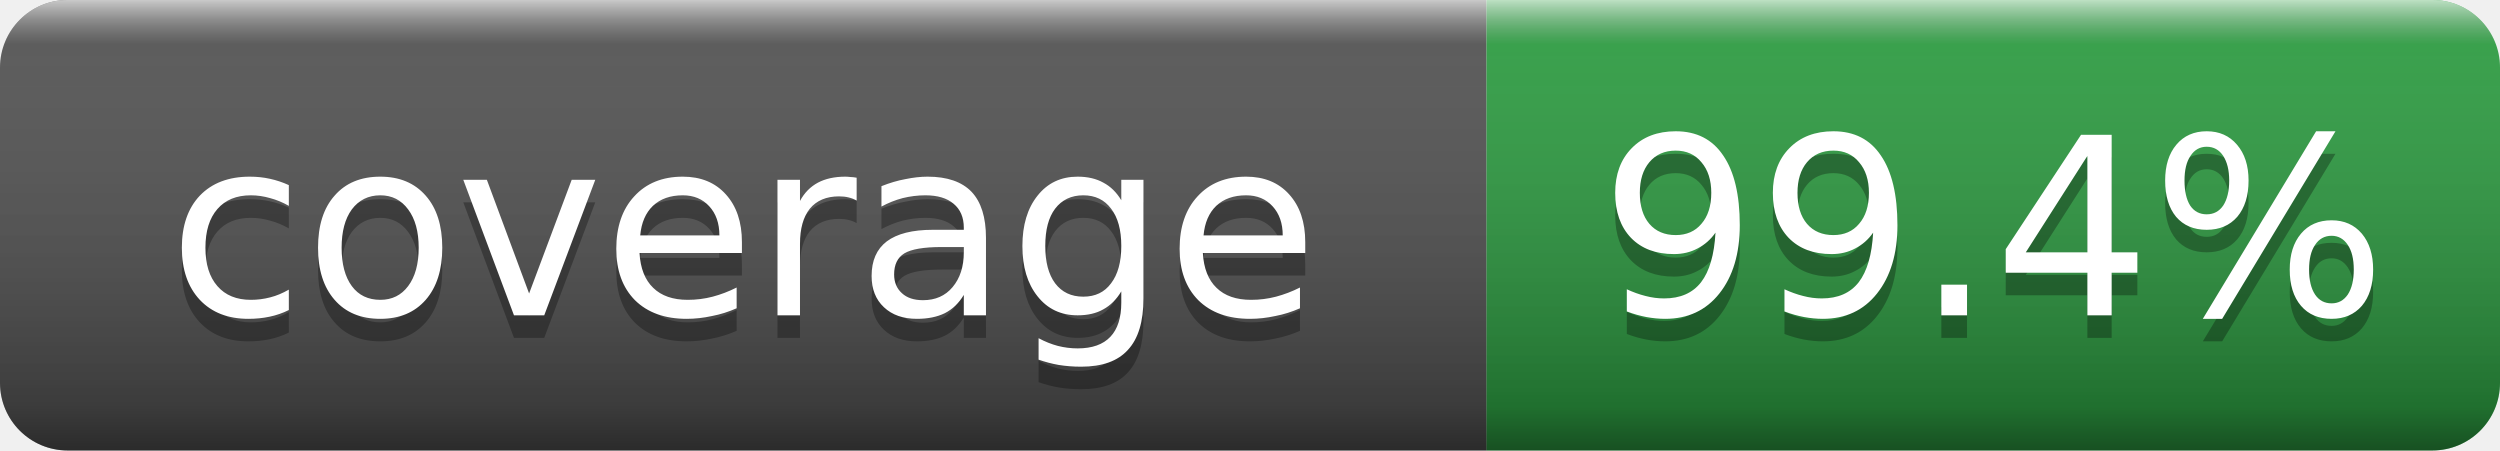
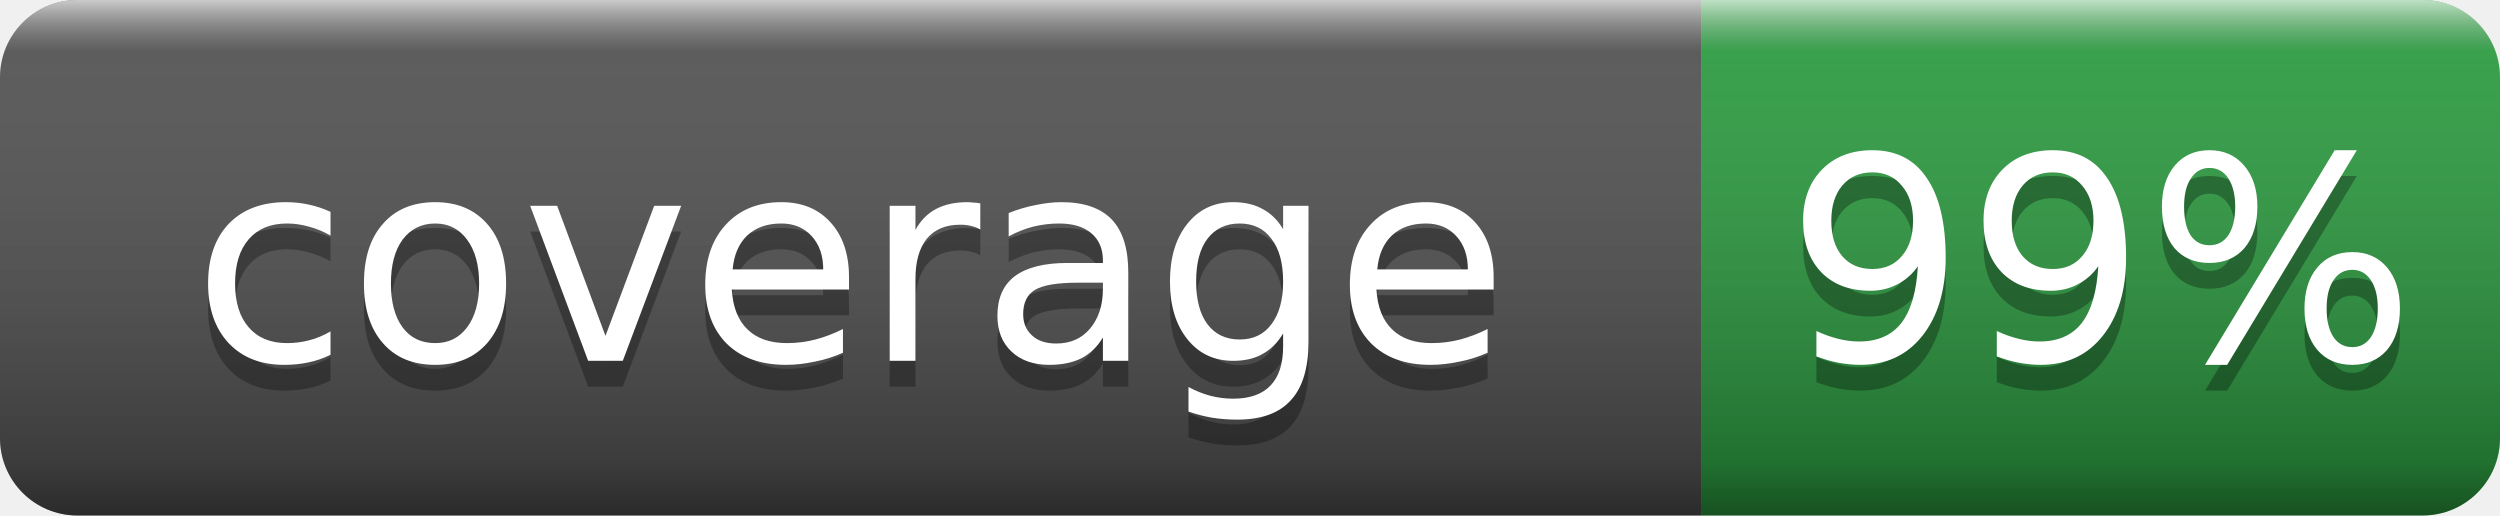
- <svg xmlns="http://www.w3.org/2000/svg" width="111" height="20" role="img" aria-label="coverage: 99.4%">
+ <svg xmlns="http://www.w3.org/2000/svg" width="97" height="20" role="img" aria-label="coverage: 99%">
  <linearGradient id="smooth" x2="0" y2="100%">
    <stop offset="0" stop-color="#fff" stop-opacity=".7" />
    <stop offset=".1" stop-color="#aaa" stop-opacity=".1" />
    <stop offset=".9" stop-color="#000" stop-opacity=".3" />
    <stop offset="1" stop-color="#000" stop-opacity=".5" />
  </linearGradient>
  <clipPath id="round">
-     <rect width="111" height="20" rx="3" fill="#fff" />
+     <rect width="97" height="20" rx="3" fill="#fff" />
  </clipPath>
  <g clip-path="url(#round)">
    <rect width="66" height="20" fill="#555" />
-     <rect x="66" width="45" height="20" fill="#2ea043" />
-     <rect width="111" height="20" fill="url(#smooth)" />
+     <rect x="66" width="31" height="20" fill="#2ea043" />
+     <rect width="97" height="20" fill="url(#smooth)" />
  </g>
  <g fill="#fff" text-anchor="middle" font-family="Verdana,Geneva,DejaVu Sans,sans-serif" font-size="11">
    <text x="33" y="15" fill="#010101" fill-opacity=".3">coverage</text>
    <text x="33" y="14">coverage</text>
-     <text x="88.5" y="15" fill="#010101" fill-opacity=".3">99.4%</text>
-     <text x="88.5" y="14">99.4%</text>
+     <text x="81.5" y="15" fill="#010101" fill-opacity=".3">99%</text>
+     <text x="81.5" y="14">99%</text>
  </g>
</svg>
